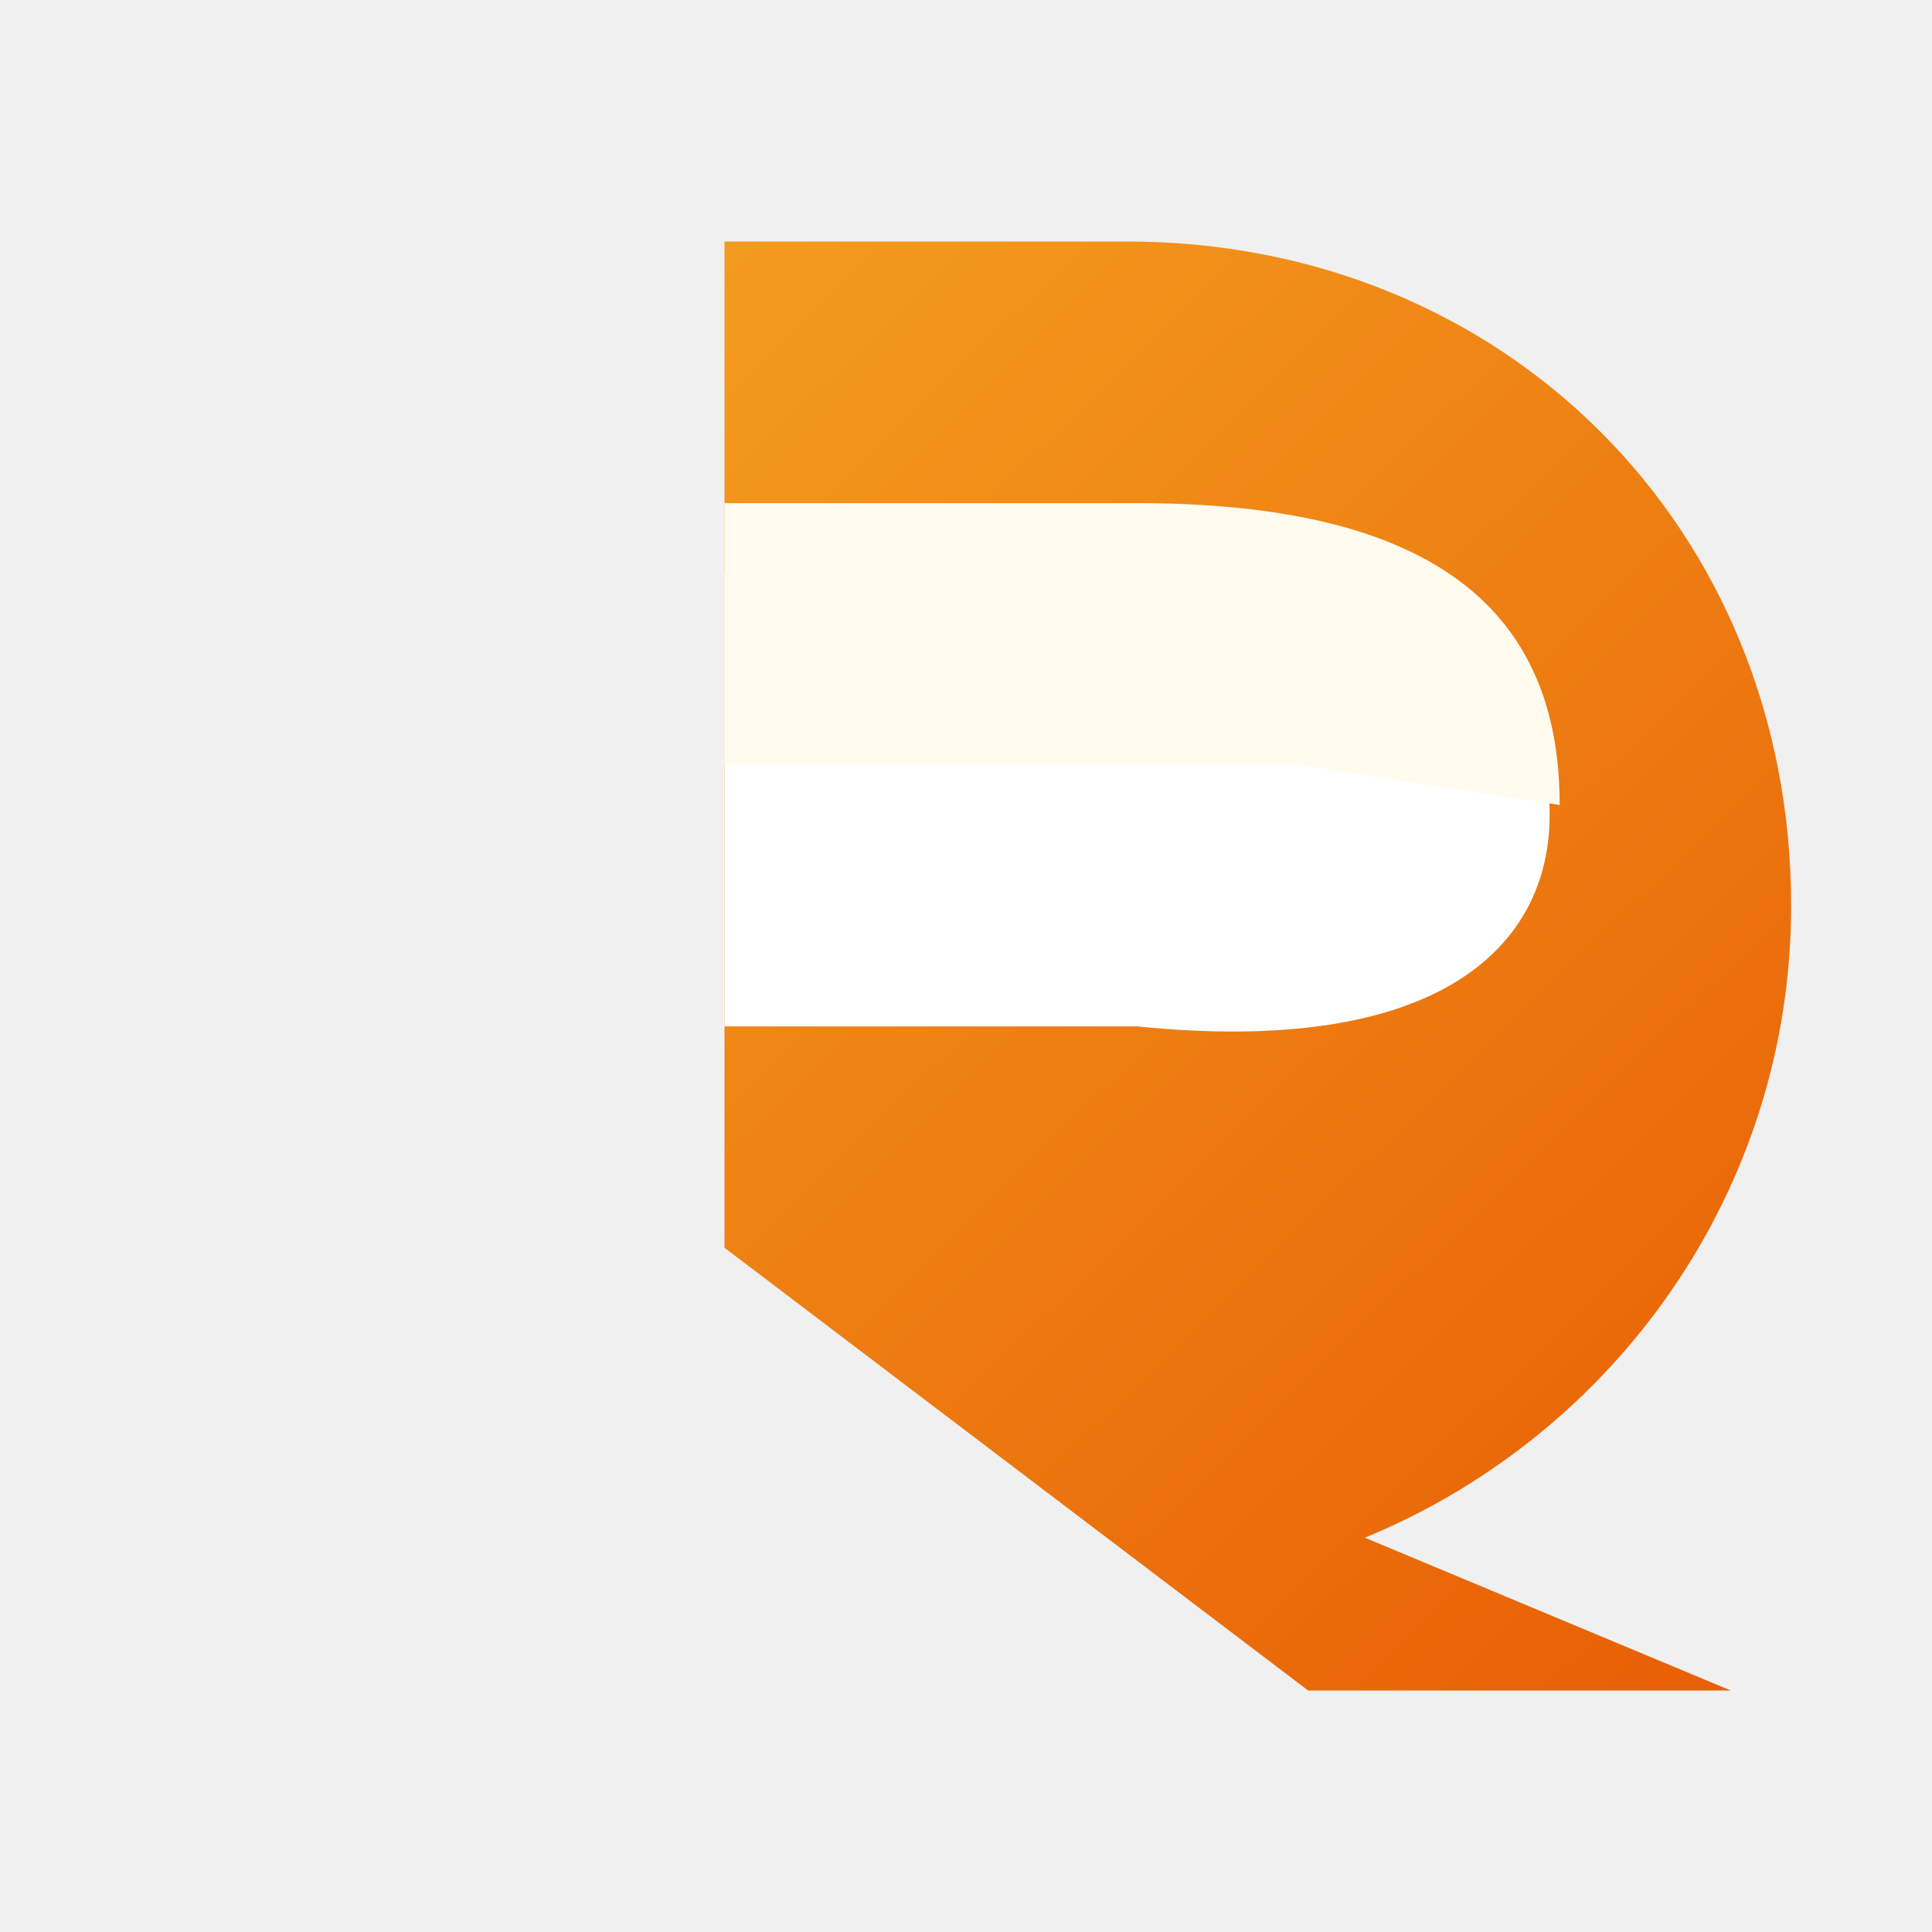
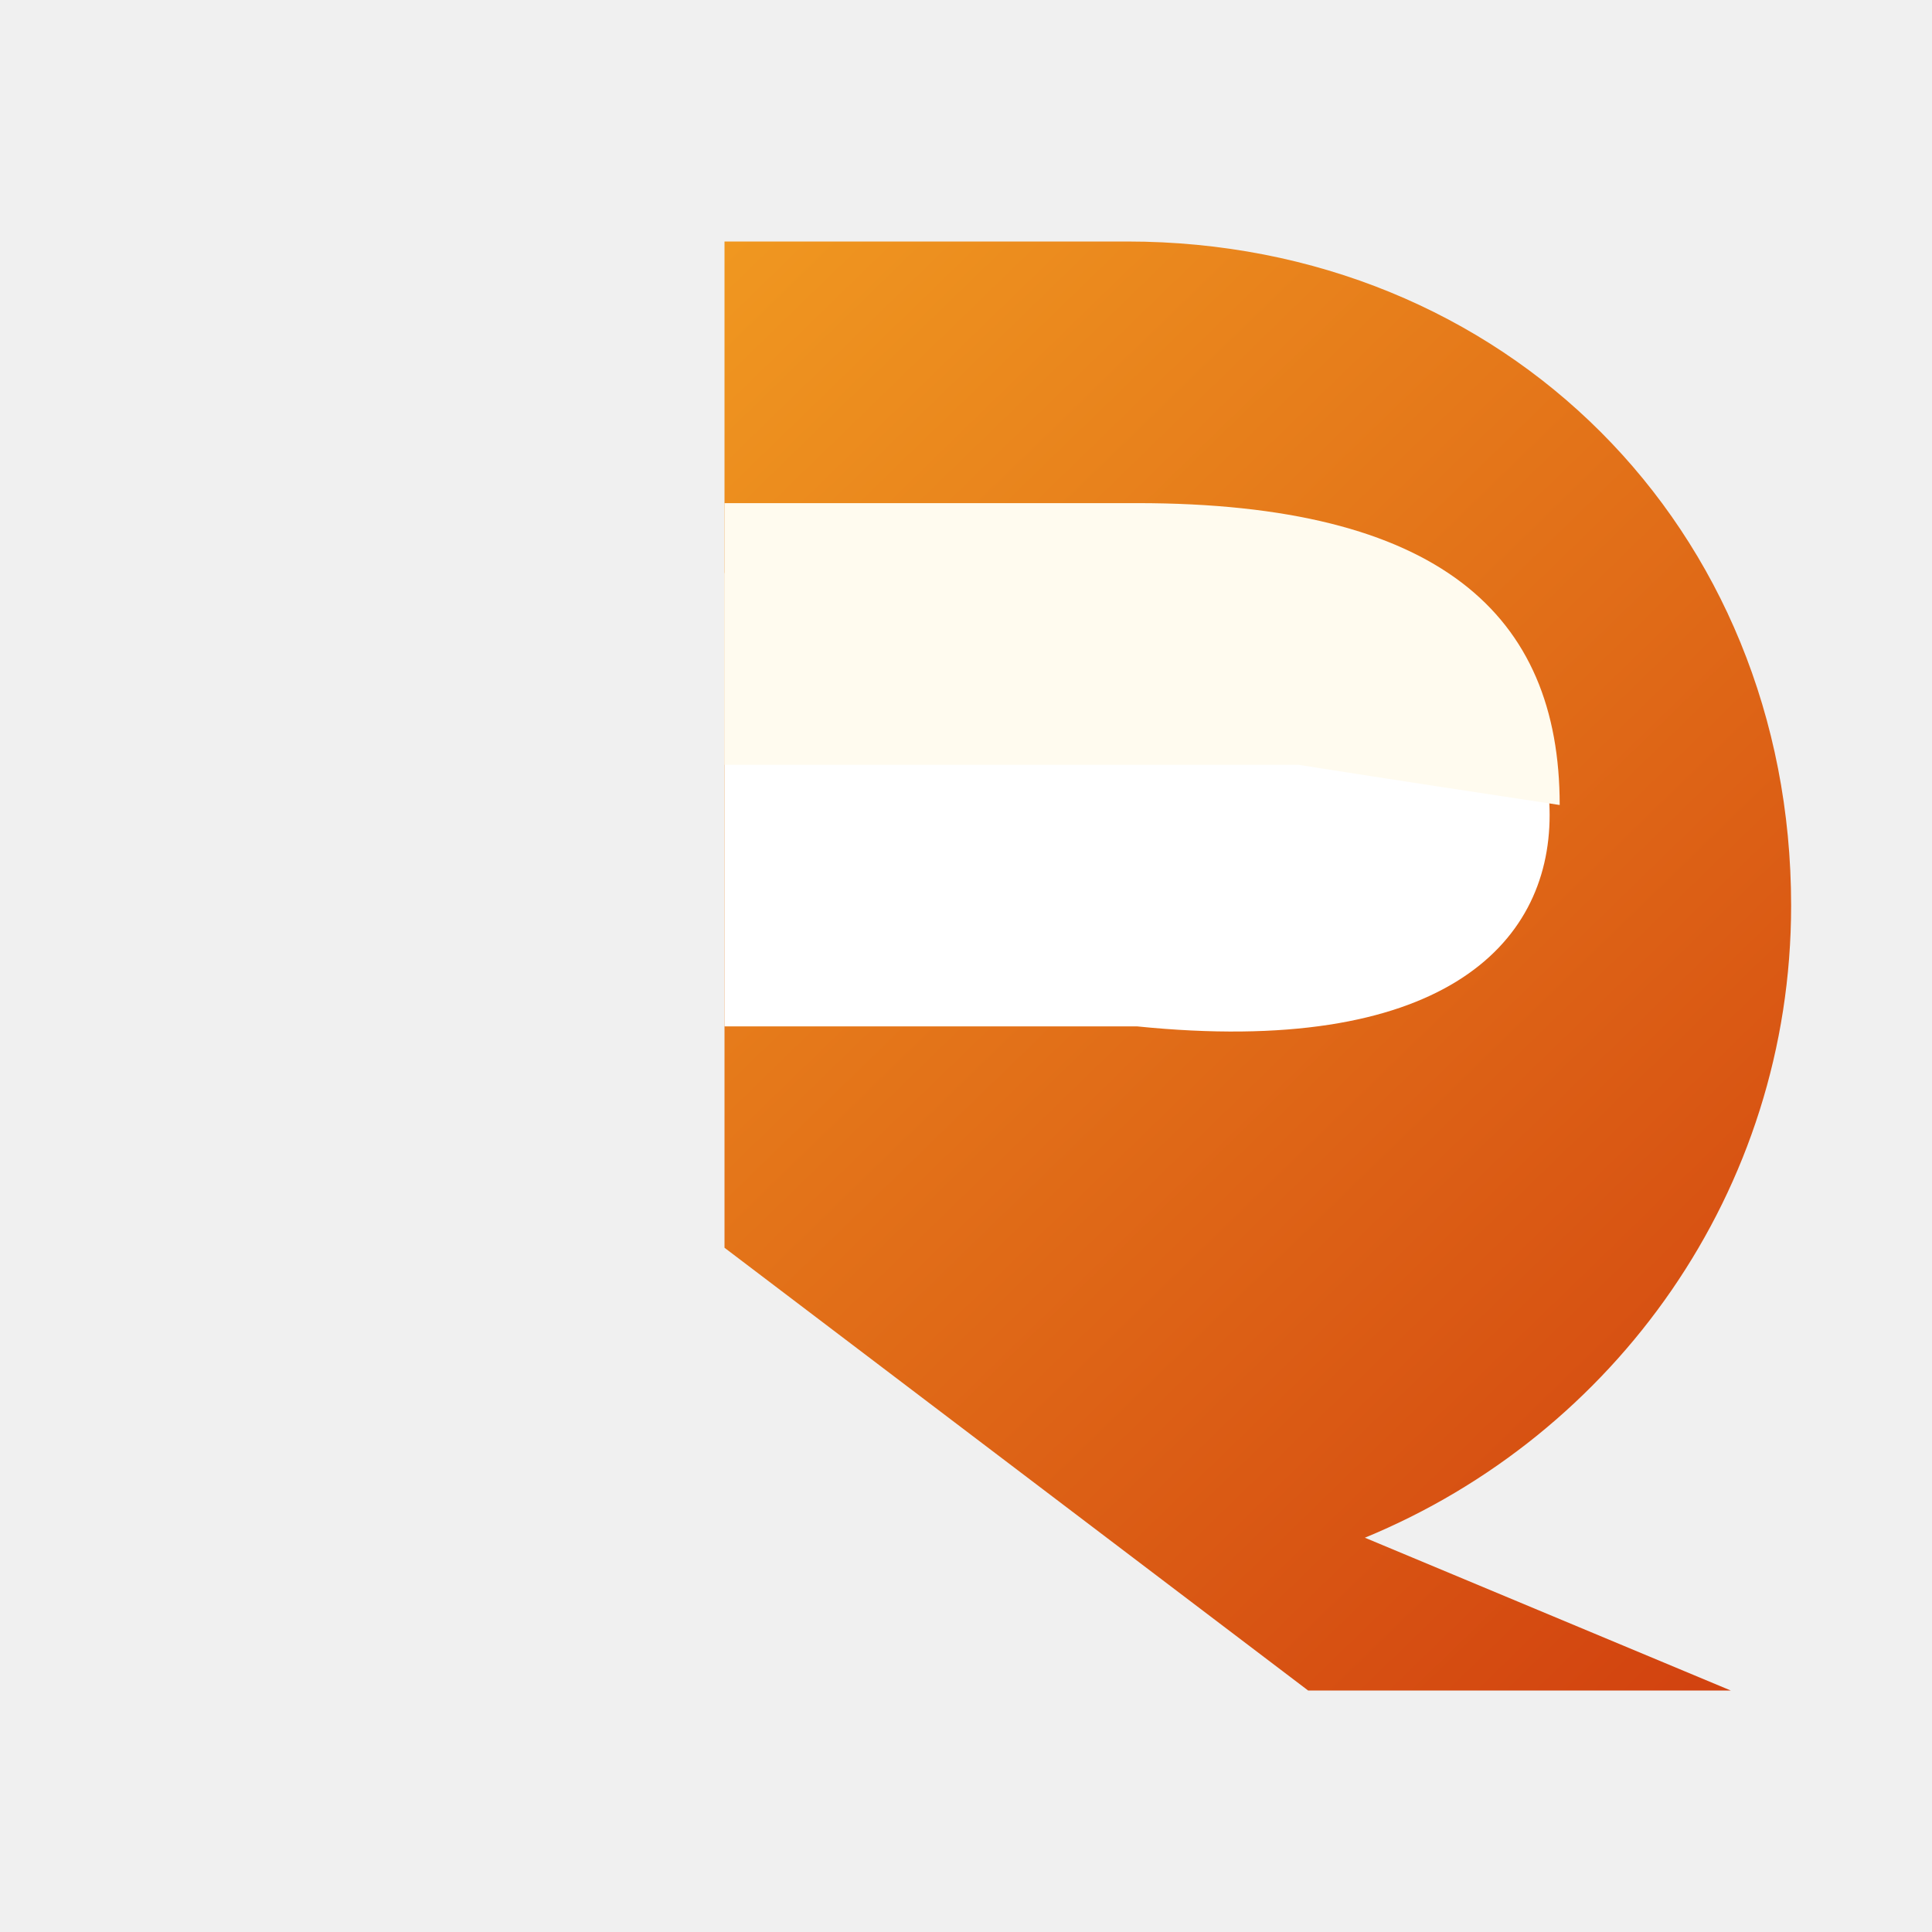
<svg xmlns="http://www.w3.org/2000/svg" width="96" height="96" viewBox="0 0 96 96" fill="none">
  <defs>
    <linearGradient id="g" x1="0" x2="1" y1="0" y2="1">
      <stop offset="0" stop-color="#F5A623" />
-       <stop offset="1" stop-color="#E85D04" />
+       <stop offset="1" stop-color="#D1400F" />
    </linearGradient>
  </defs>
  <path d="M14 12h42c18.764 0 33 14.236 33 33 0 14.18-8.77 26.3-21.18 31.408L86 84H65l-29-22V12Z" fill="url(#g)" />
  <path d="M36 25v26h20.5C71.5 52.524 77 47.024 77 40.5S71.5 28.476 64.5 28.476H36Z" fill="white" />
  <path d="M36 25h20.5C71.5 25 77.5 30.524 77.5 40 67.6 38.5 64.5 38 64.5 38H36V25Z" fill="#FFFBEF" />
</svg>
